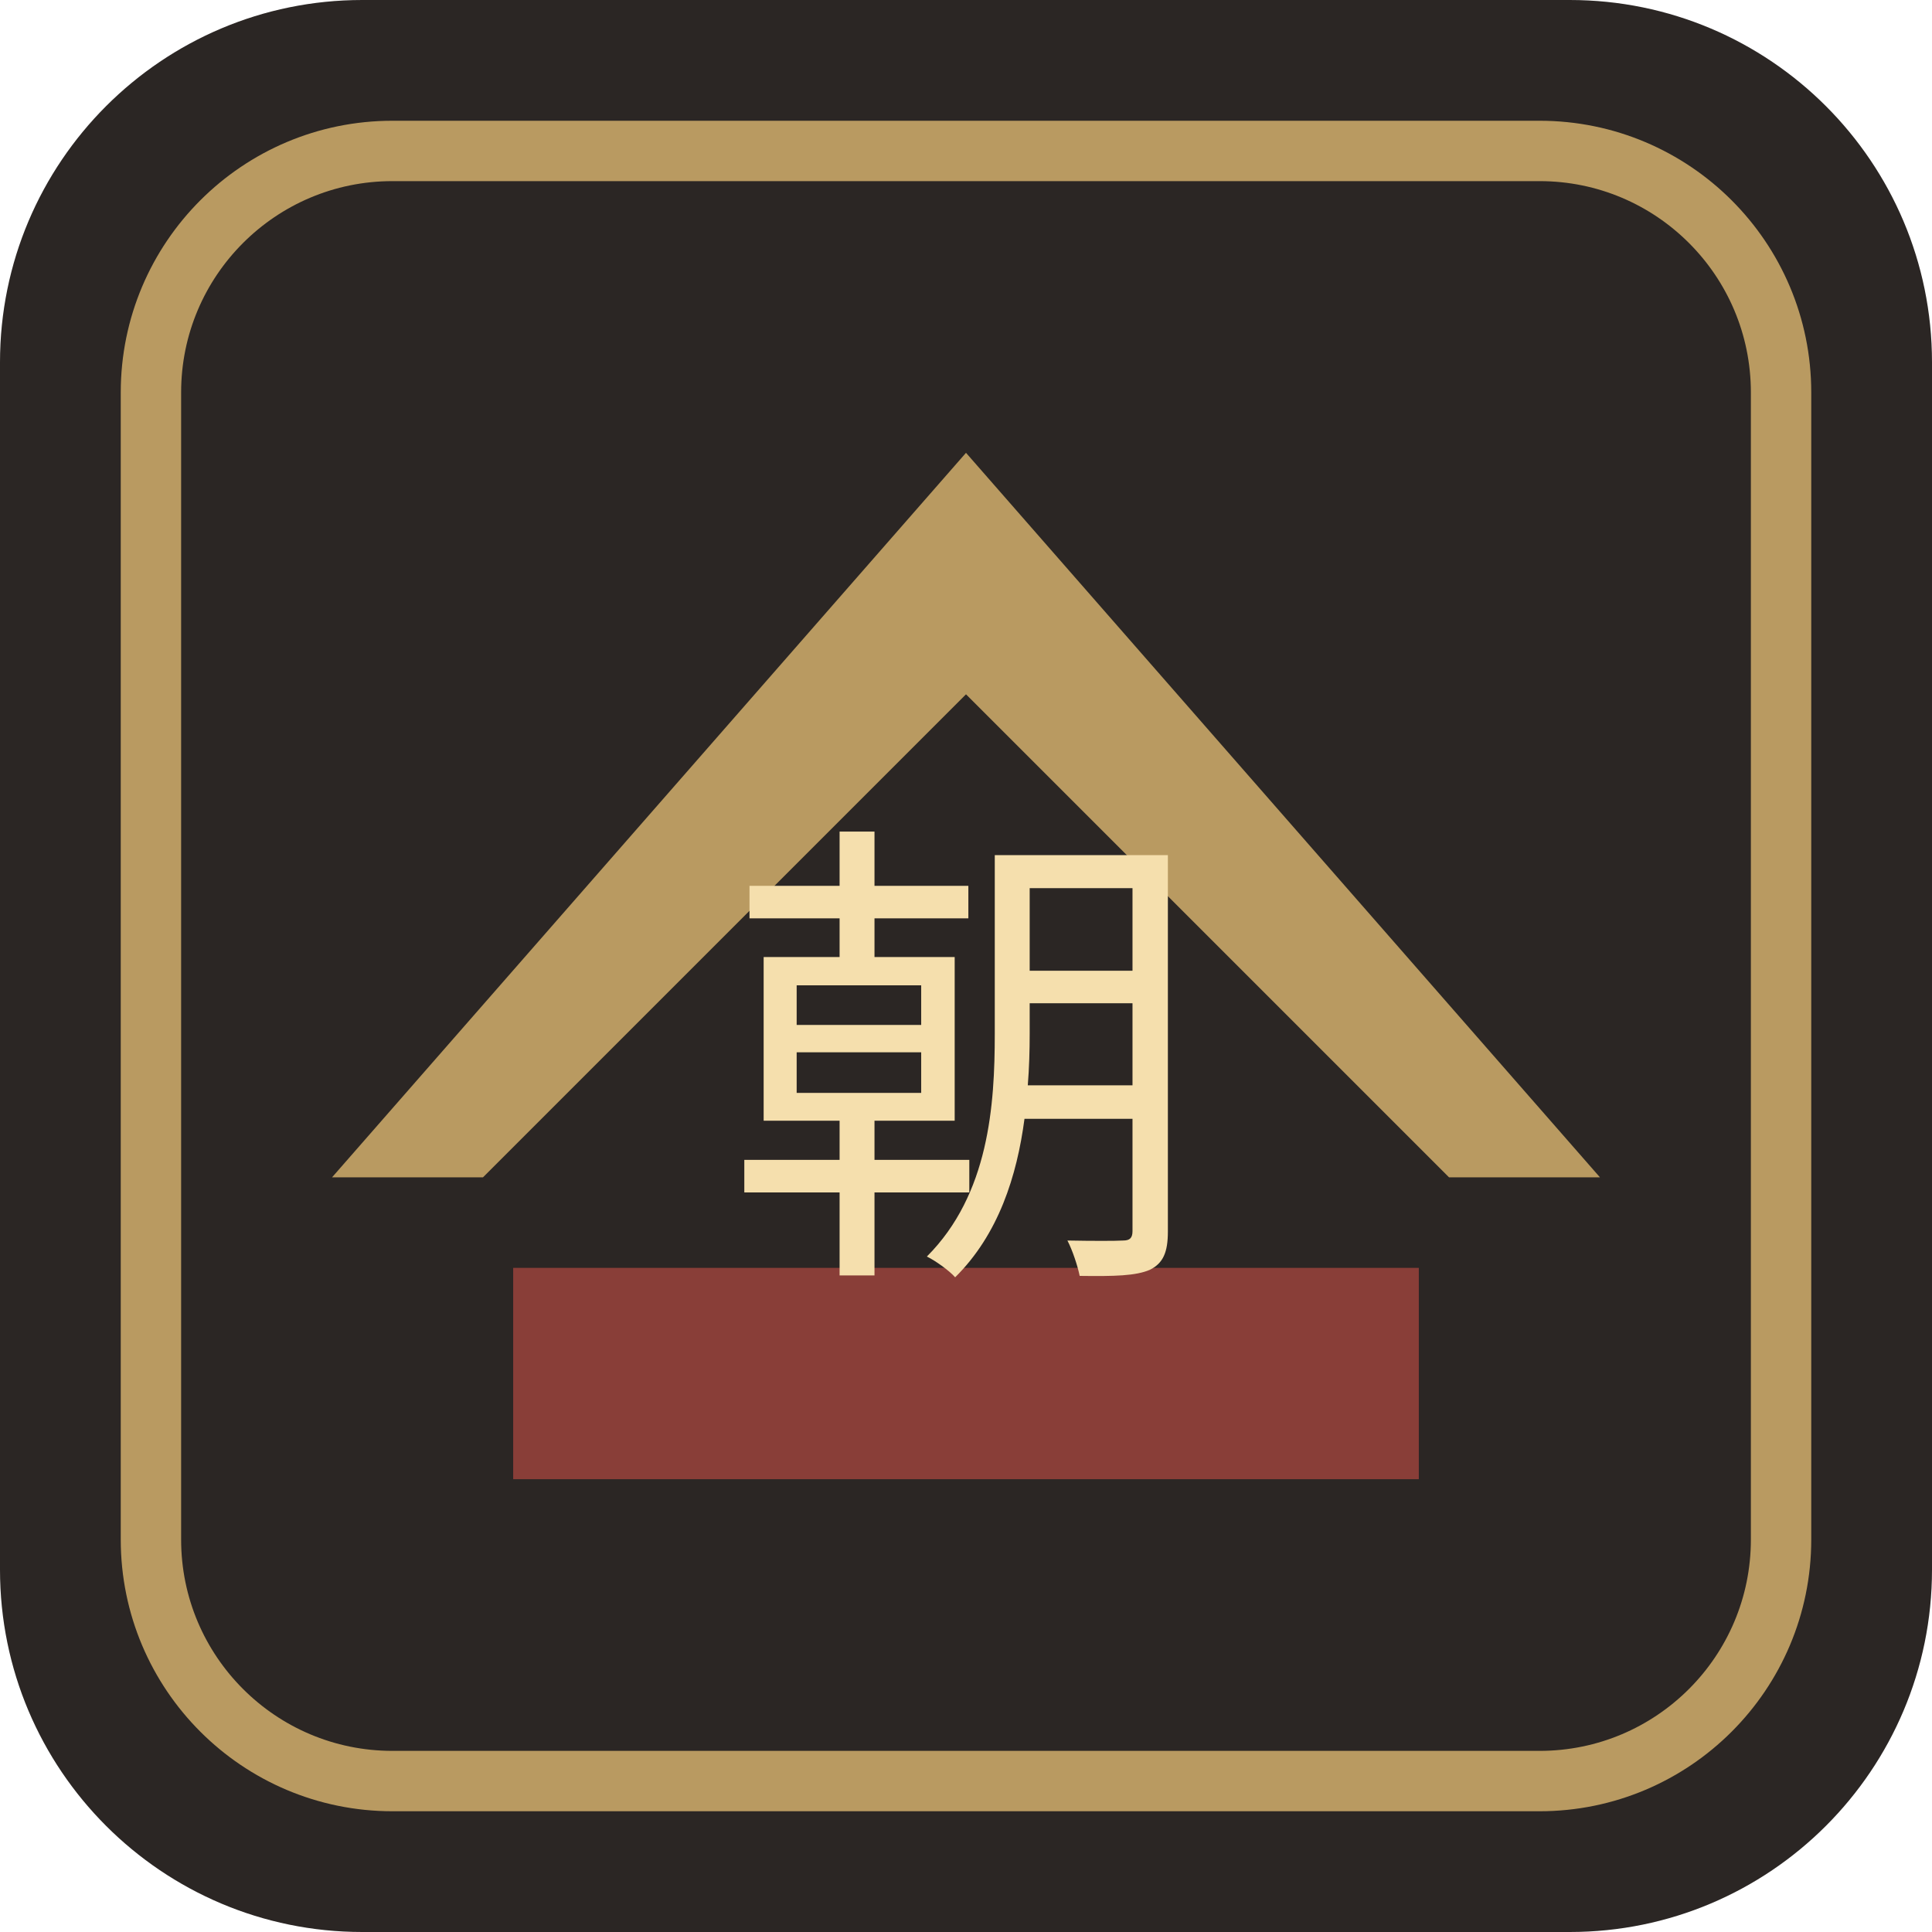
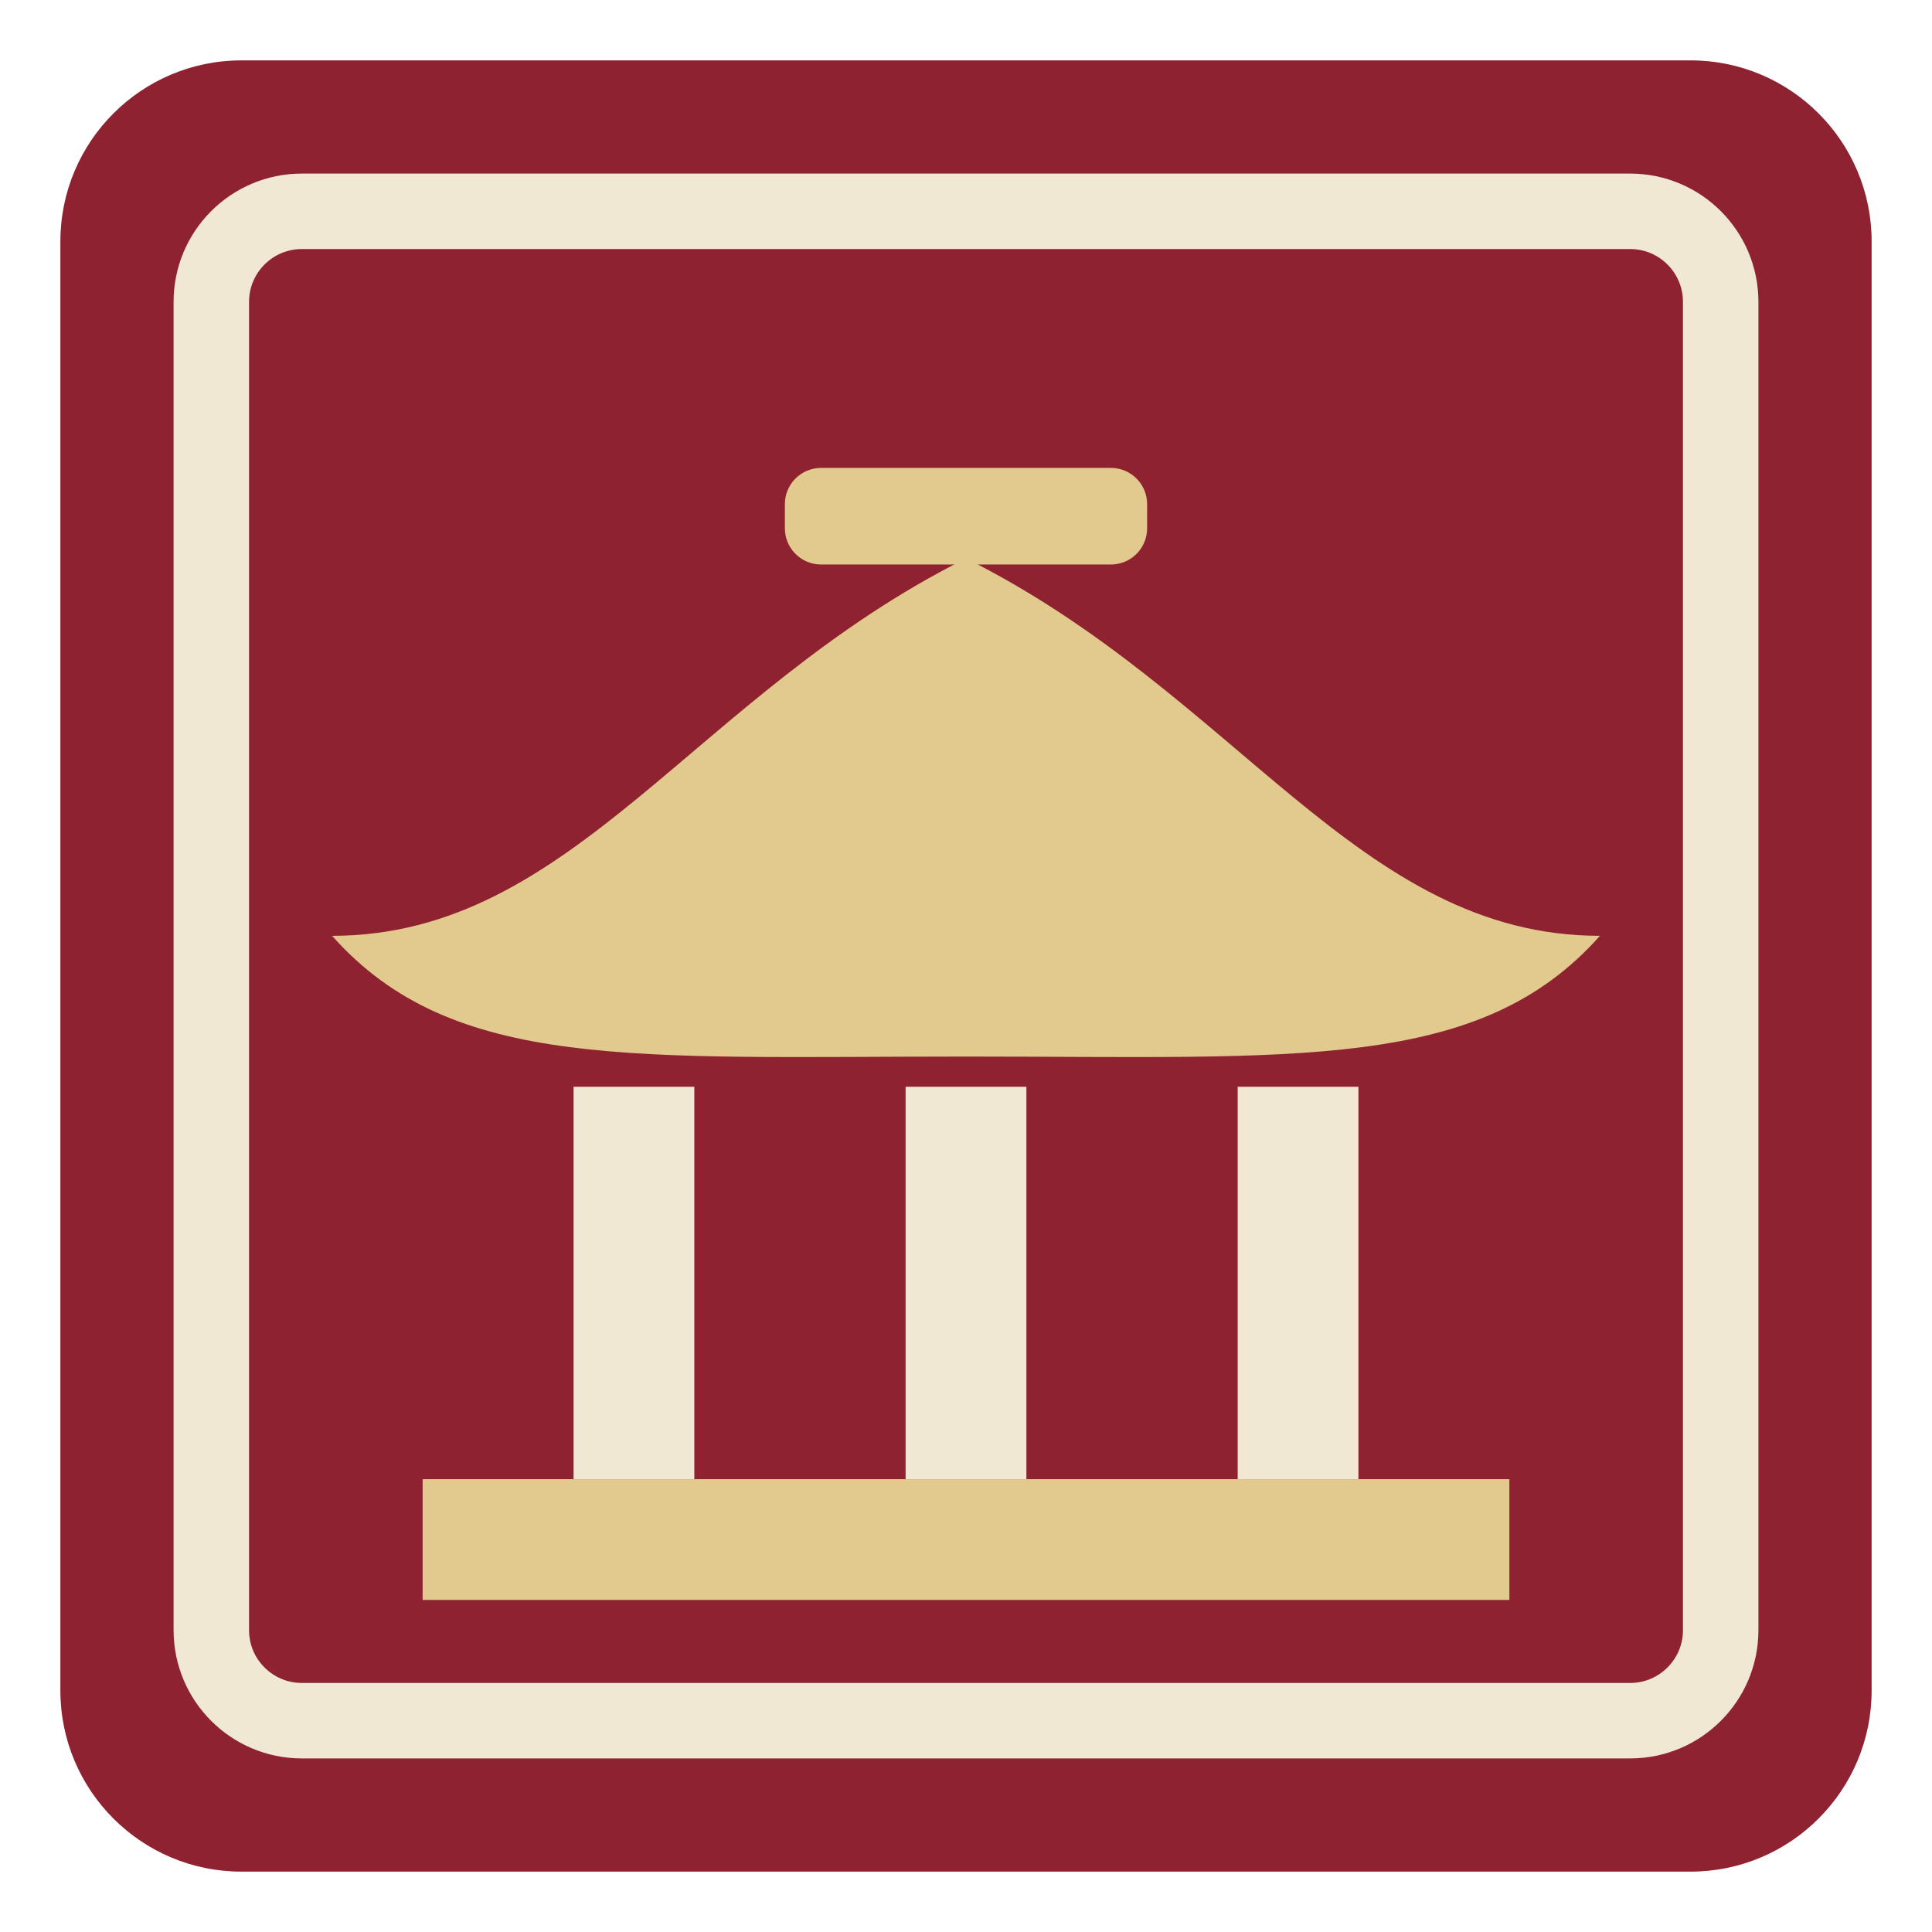
<svg xmlns="http://www.w3.org/2000/svg" viewBox="0 0 64 64">
-   <rect width="64" height="64" rx="12" fill="#2b2624" />
-   <rect x="5" y="5" width="54" height="54" rx="8" stroke="#b99a61" fill="none" stroke-width="2" />
-   <path d="M11 39L32 15l21 24-5 0L32 23 16 39Z" fill="#b99a61" />
-   <path d="M17 42h30v7H17Z" fill="#893e38" />
-   <text x="32" y="41" text-anchor="middle" font-size="16" fill="#f5dfad" font-family="serif">朝</text>
+   <rect x="2" y="2" width="60" height="60" rx="6" fill="#8E2230" />
+   <rect x="7" y="7" width="50" height="50" rx="3" fill="none" stroke="#F1E8D4" stroke-width="2.5" />
+   <path d="M11 31 C19 31 23 23 32 18.5 C41 23 45 31 53 31 C49 35.5 43 35 32 35 C21 35 15 35.5 11 31 Z" fill="#E2C98E" />
+   <rect x="26" y="15.5" width="12" height="3.2" rx="1.2" fill="#E2C98E" />
+   <rect x="19" y="36" width="4" height="13" fill="#F1E8D4" />
+   <rect x="30" y="36" width="4" height="13" fill="#F1E8D4" />
+   <rect x="41" y="36" width="4" height="13" fill="#F1E8D4" />
+   <rect x="14" y="49" width="36" height="4" fill="#E2C98E" />
</svg>
